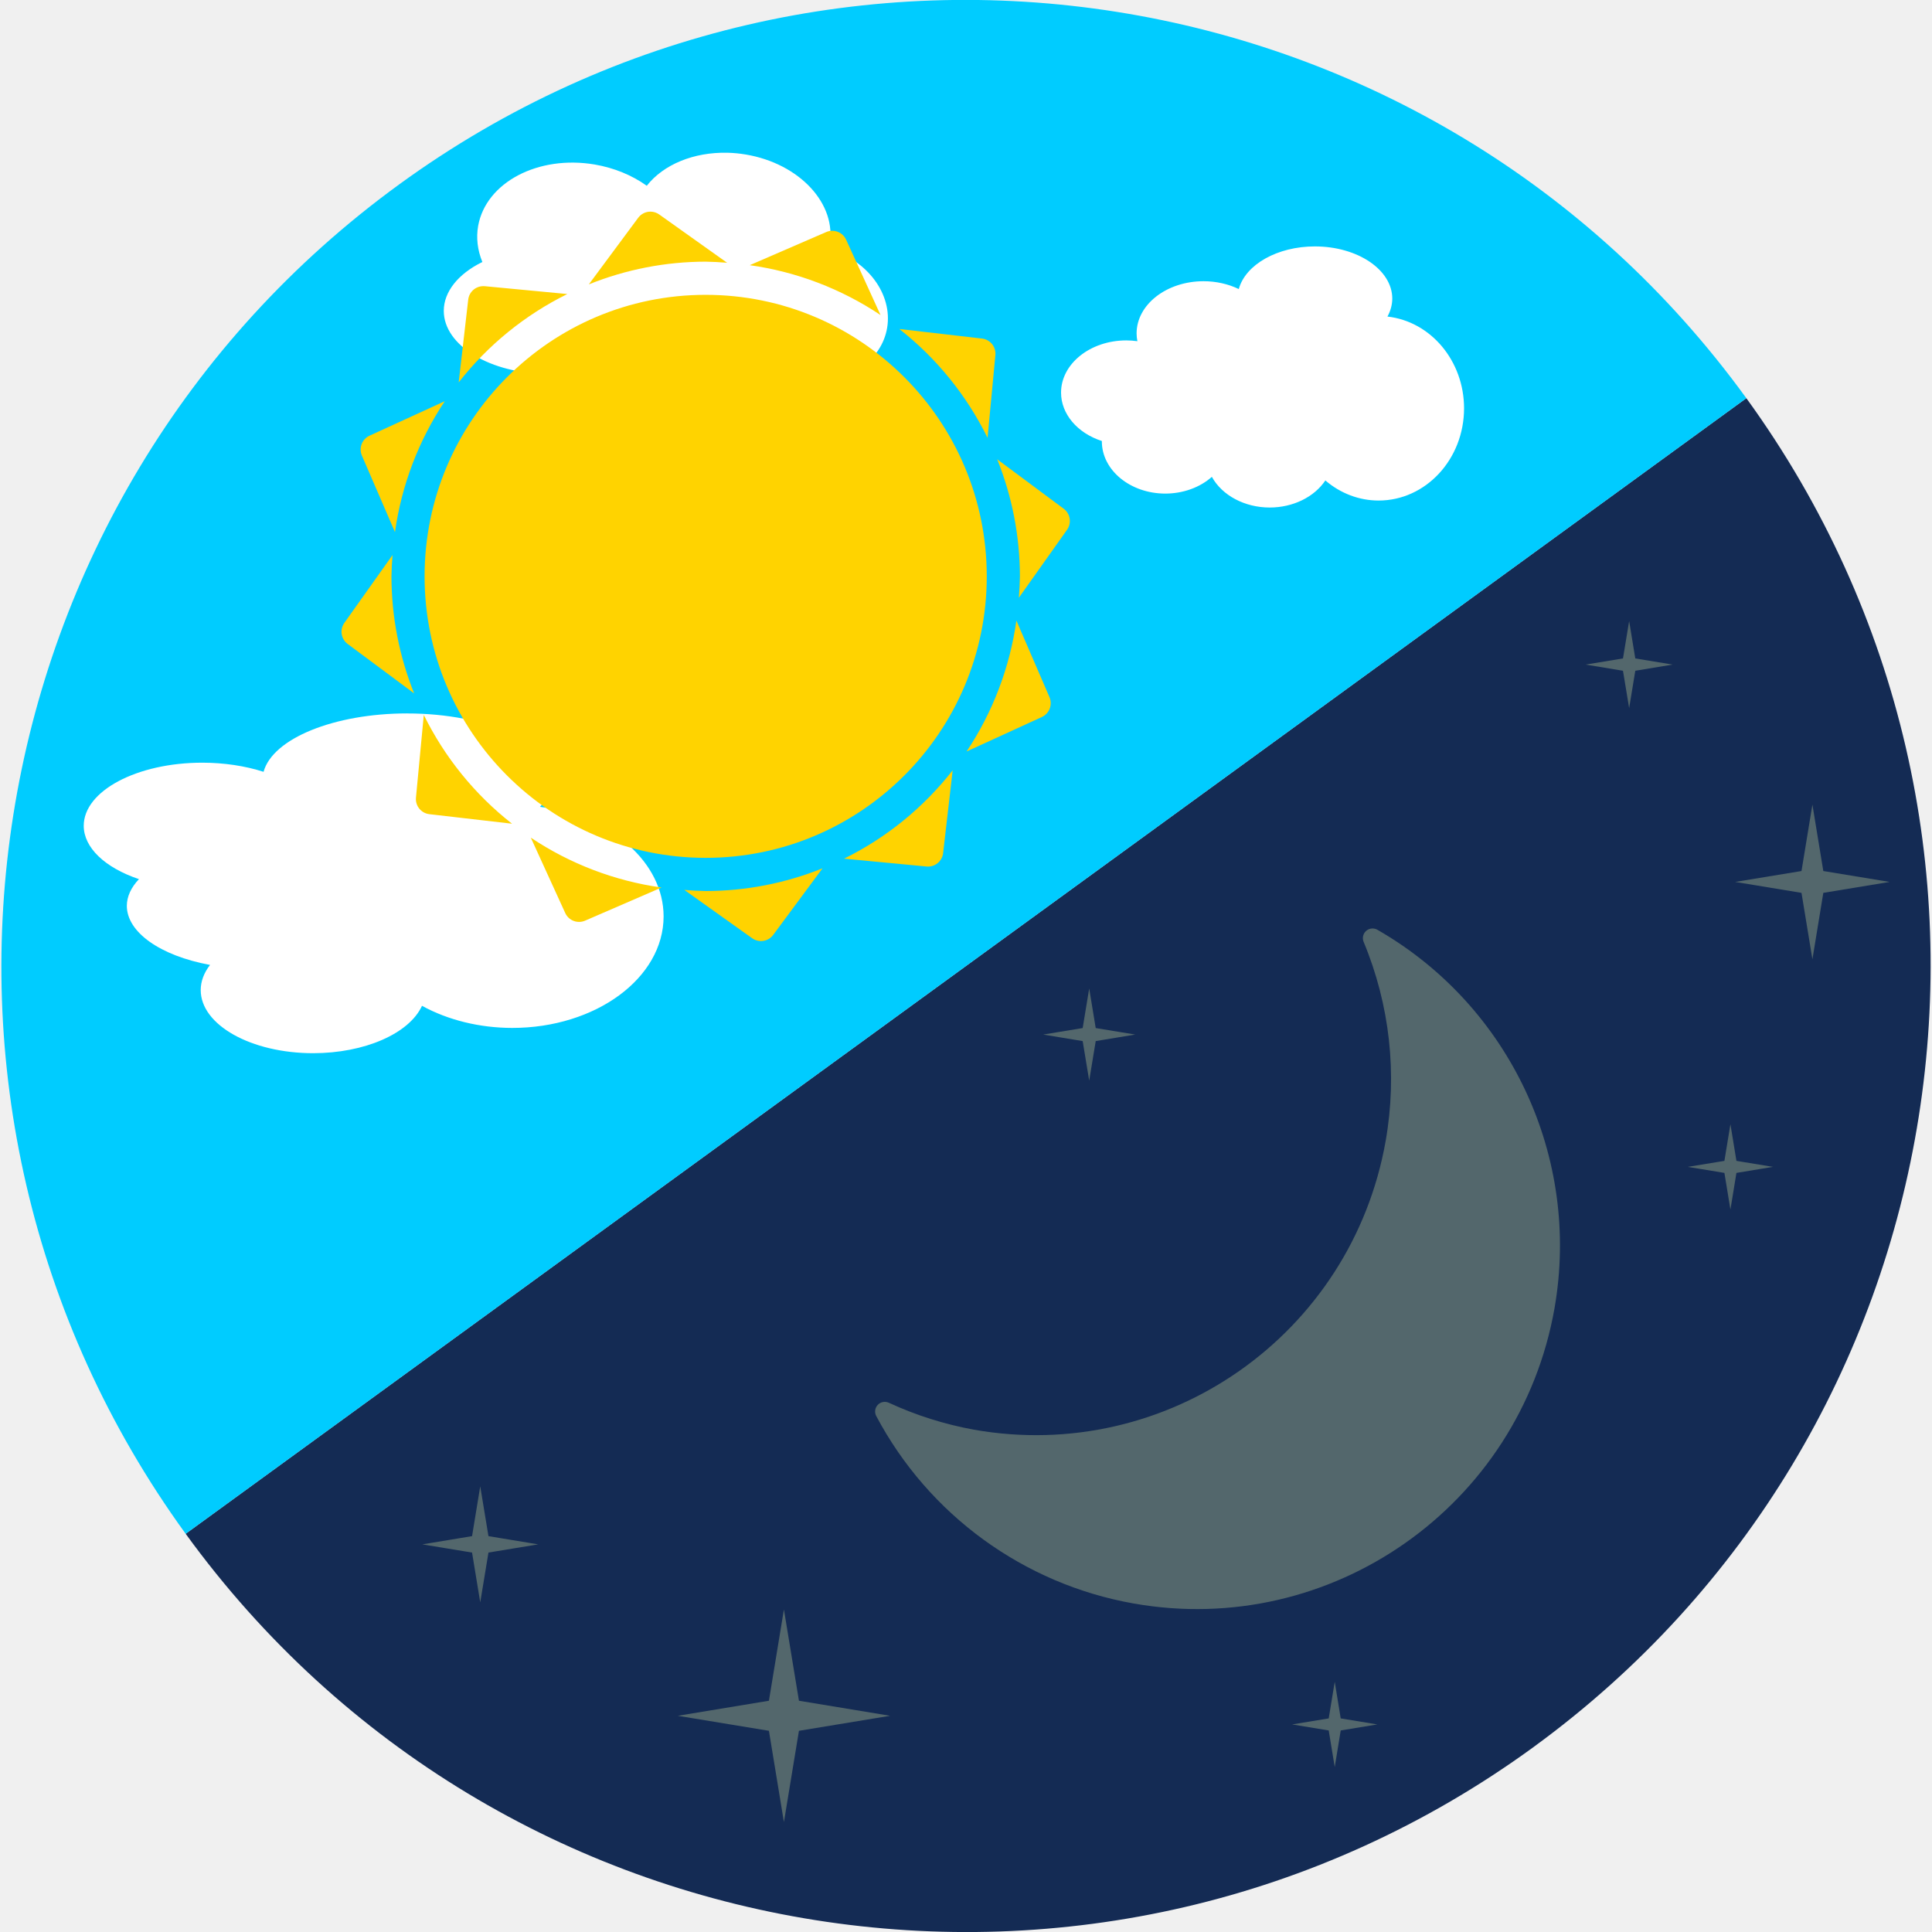
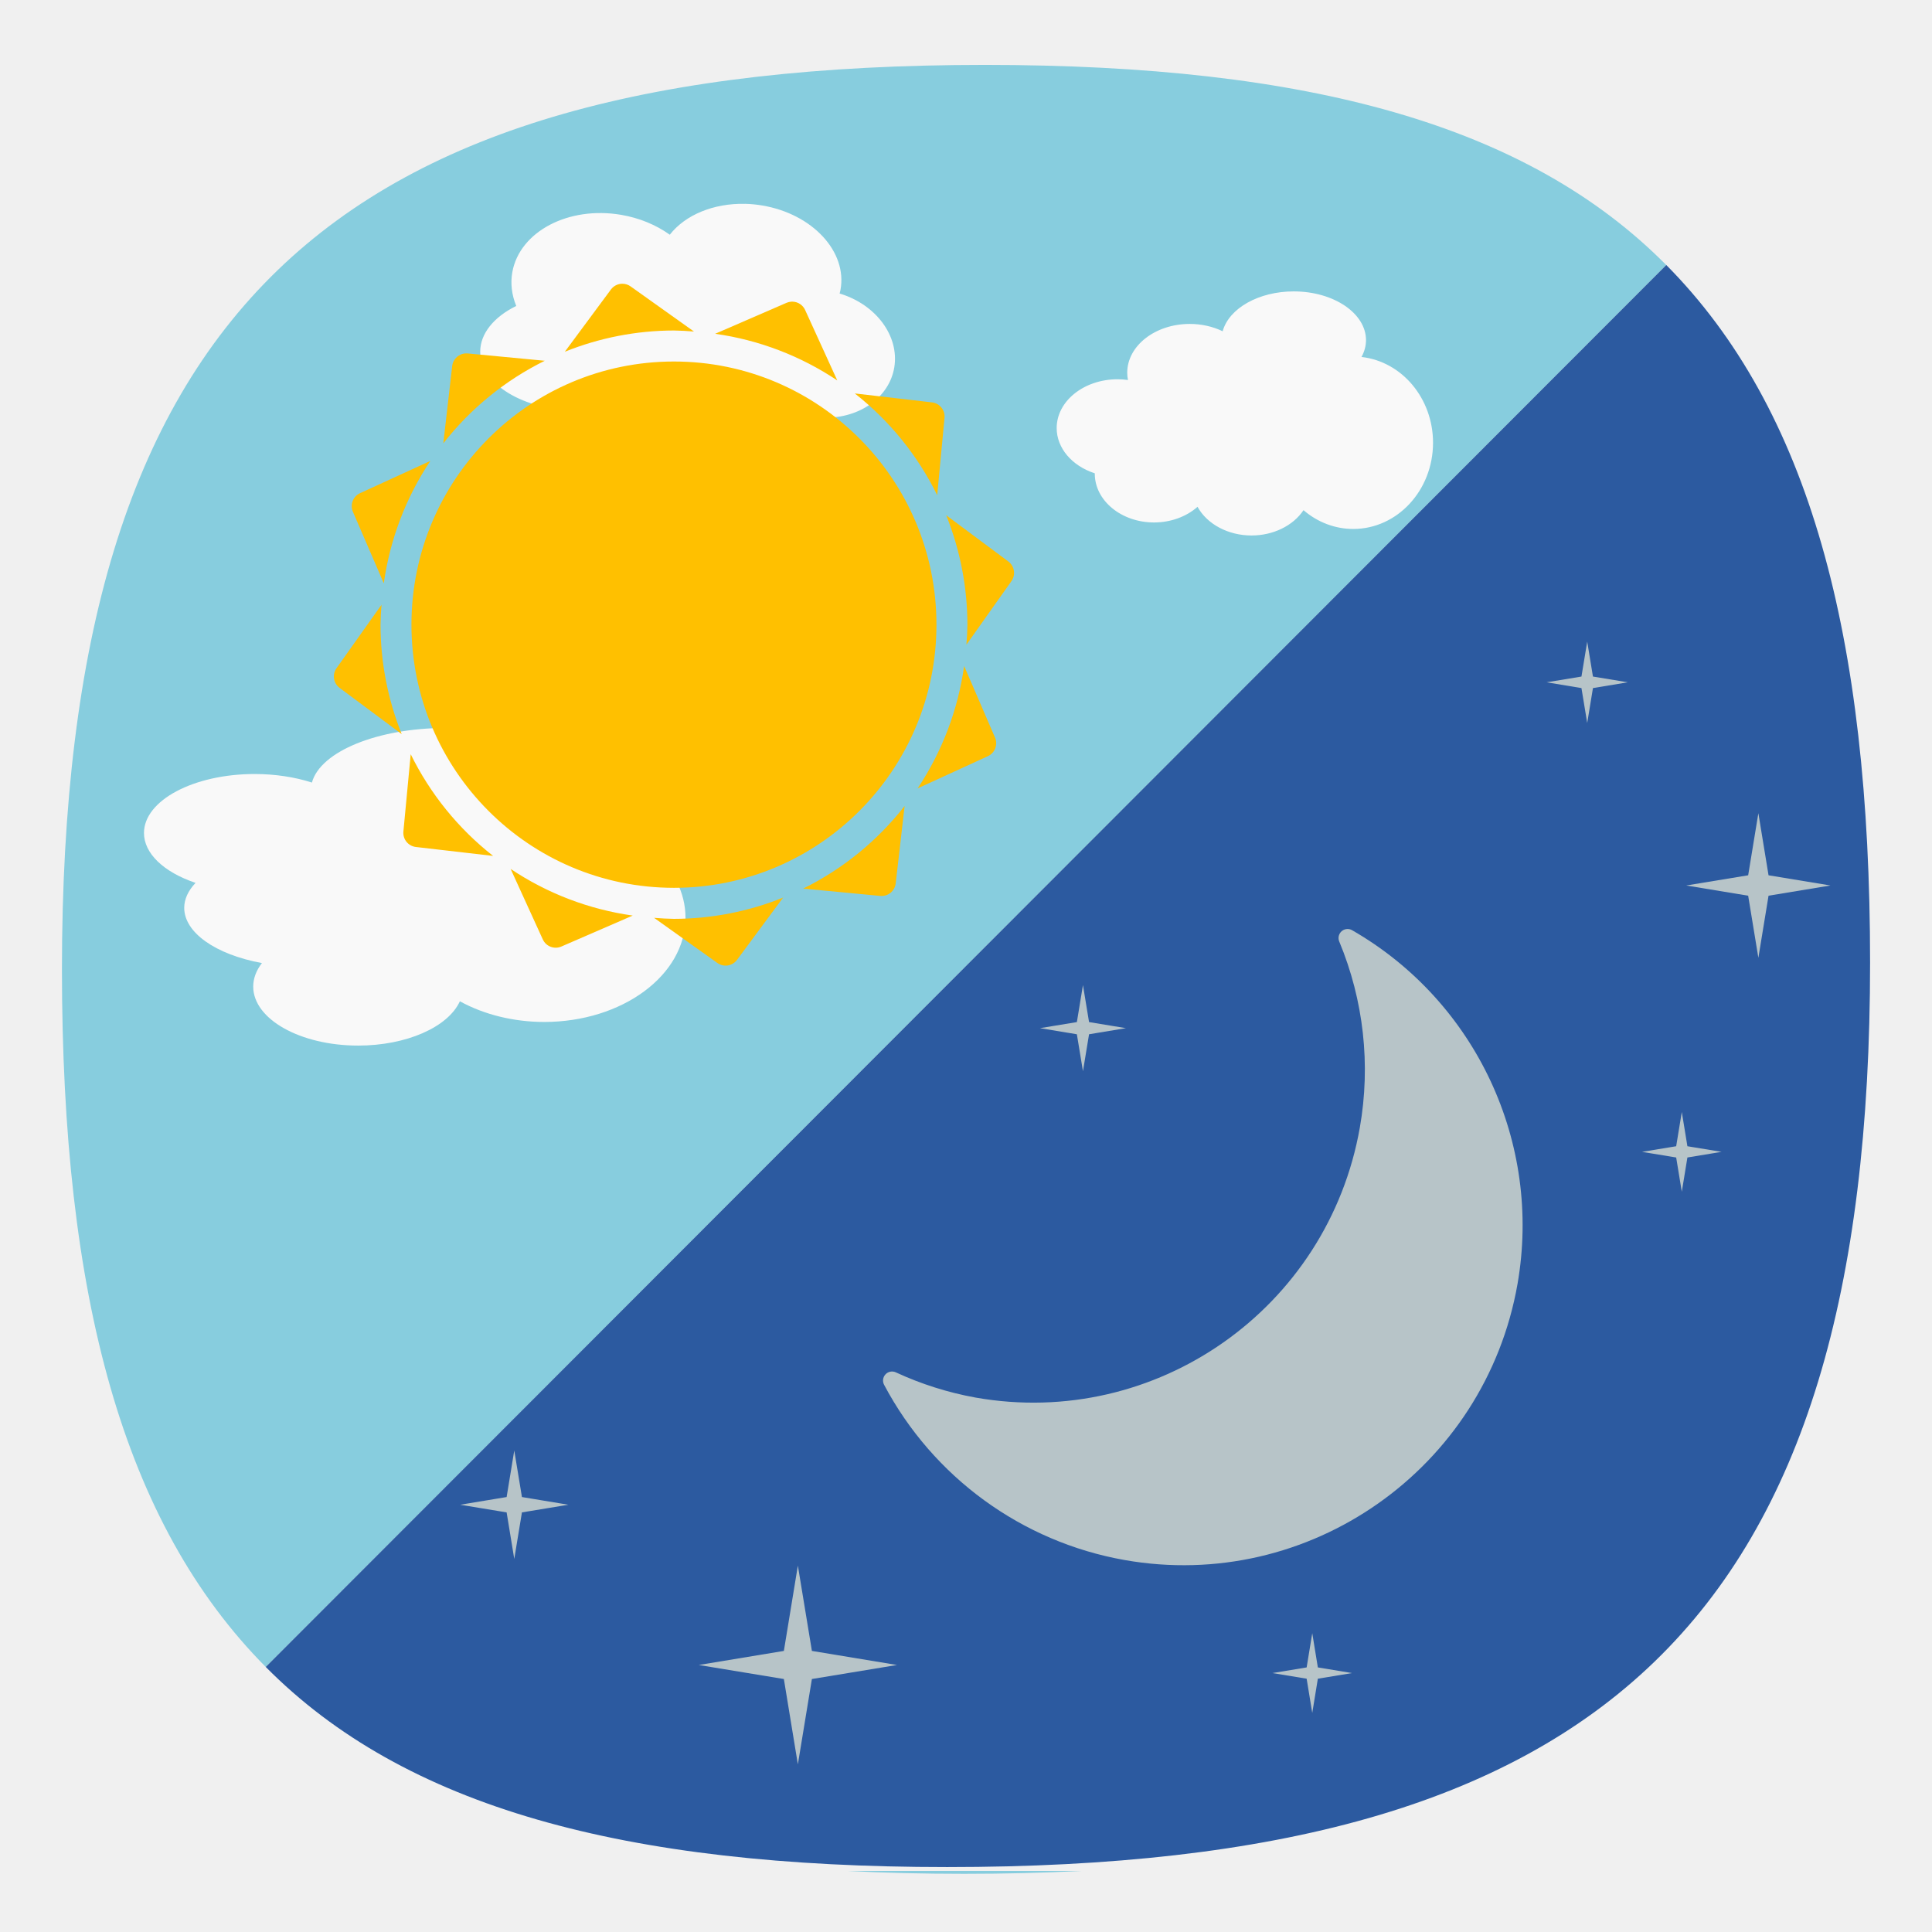
- <svg xmlns="http://www.w3.org/2000/svg" version="1.1" id="svg5676" viewBox="0 0 83.794 83.92" height="64" width="64">
-   <defs id="defs5678" />
-   <g id="g5668" style="display:inline" transform="matrix(0.8379397,0,0,0.839196,1982.434,-163.5757)">
-     <path style="fill:#efed81;fill-opacity:1;stroke:#efed81;stroke-width:2;stroke-linecap:round;stroke-linejoin:round;stroke-miterlimit:4;stroke-dasharray:none;stroke-opacity:1" d="m -2303.832,237.421 a 25.75,25.75 0 0 1 4.162,14.023 25.75,25.75 0 0 1 -25.75,25.75 25.75,25.75 0 0 1 -7.713,-1.188 27.125,27.125 0 0 0 24.338,15.188 27.125,27.125 0 0 0 27.125,-27.125 27.125,27.125 0 0 0 -22.162,-26.648 z" id="path5332" />
-     <path style="display:inline;fill:#142b54;fill-opacity:1" d="m -2286.454,285.37 a 50,50 0 0 1 -69.84,-11.062 l 80.902,-58.779 a 50,50 0 0 1 -11.062,69.84 z" id="path4979-3-4" />
-     <path style="display:inline;fill:#00ccff;fill-opacity:1" d="m -2345.232,204.469 a 50,50 0 0 0 -11.062,69.84 l 80.902,-58.779 a 50,50 0 0 0 -69.84,-11.062 z" id="path4979-3-6-6" />
-     <path style="display:inline;fill:#ffffff;fill-opacity:1" d="m -2328.219,202.826 a 5.123,3.894 8.175 0 0 -4.172,1.709 5.374,4.135 8.579 0 0 -2.697,-1.1 5.374,4.135 8.579 0 0 -6.043,3.168 5.374,4.135 8.579 0 0 0.217,1.877 5.419,3.262 0 0 0 -2,2.529 5.419,3.262 0 0 0 5.42,3.262 5.419,3.262 0 0 0 3.795,-0.938 5.123,3.894 8.175 0 0 2.008,0.688 5.123,3.894 8.175 0 0 4.359,-0.887 4.221,3.511 12.489 0 0 2.67,1.453 4.221,3.511 12.489 0 0 0.836,0.082 4.221,3.511 12.489 0 0 3.895,-2.781 4.221,3.511 12.489 0 0 -3.033,-4.096 5.123,3.894 8.175 0 0 0.047,-0.197 5.123,3.894 8.175 0 0 -4.342,-4.678 5.123,3.894 8.175 0 0 -0.959,-0.092 z m 30.459,4.848 a 4.013,2.703 0 0 0 -3.943,2.207 3.473,2.703 0 0 0 -1.824,-0.406 3.473,2.703 0 0 0 -3.473,2.703 3.473,2.703 0 0 0 0.041,0.402 3.383,2.703 0 0 0 -0.574,-0.041 3.383,2.703 0 0 0 -3.383,2.703 3.383,2.703 0 0 0 2.115,2.504 3.293,2.703 0 0 0 0,0.019 3.293,2.703 0 0 0 3.293,2.703 3.293,2.703 0 0 0 2.41,-0.867 3.293,2.703 0 0 0 2.996,1.588 3.293,2.703 0 0 0 2.887,-1.402 4.432,4.776 0 0 0 2.758,1.041 4.432,4.776 0 0 0 4.432,-4.775 4.432,4.776 0 0 0 -3.971,-4.748 4.013,2.703 0 0 0 0.25,-0.928 4.013,2.703 0 0 0 -4.012,-2.703 v 0 z m -47.051,24.172 a 7.511,3.454 0 0 0 -7.445,3.023 6.15,3.268 0 0 0 -3.172,-0.473 6.15,3.268 0 0 0 -6.15,3.268 6.15,3.268 0 0 0 2.863,2.76 6.629,3.268 0 0 0 -0.629,1.381 6.629,3.268 0 0 0 4.314,3.059 5.831,3.268 0 0 0 -0.484,1.301 5.831,3.268 0 0 0 5.832,3.268 5.831,3.268 0 0 0 5.639,-2.453 7.848,5.774 0 0 0 4.676,1.145 7.848,5.774 0 0 0 7.848,-5.773 7.848,5.774 0 0 0 -6.406,-5.672 7.511,3.454 0 0 0 0.627,-1.377 7.511,3.454 0 0 0 -7.512,-3.455 z" id="path5020-7-8" />
-     <path style="display:inline;fill:#ffd300;fill-opacity:1" d="m -2332.188,205.874 a 0.788,0.788 0 0 0 -0.648,0.318 l -2.559,3.447 a 16.288,16.288 0 0 1 6.057,-1.176 16.288,16.288 0 0 1 1.111,0.057 l -3.519,-2.5 a 0.788,0.788 0 0 0 -0.441,-0.146 z m 9.367,0.992 a 0.788,0.788 0 0 0 -0.268,0.064 l -3.963,1.715 a 16.288,16.288 0 0 1 6.779,2.582 l -1.785,-3.902 a 0.788,0.788 0 0 0 -0.684,-0.459 0.788,0.788 0 0 0 -0.08,0 z m -18.047,2.865 a 0.788,0.788 0 0 0 -0.779,0.697 l -0.494,4.285 a 16.288,16.288 0 0 1 5.631,-4.574 l -4.279,-0.406 a 0.788,0.788 0 0 0 -0.078,-0.002 z m 11.529,0.449 a 14.572,14.572 0 0 0 -14.57,14.57 14.572,14.572 0 0 0 14.57,14.572 14.572,14.572 0 0 0 14.572,-14.572 14.572,14.572 0 0 0 -14.572,-14.57 z m 10.039,1.768 a 16.288,16.288 0 0 1 4.574,5.633 l 0.406,-4.281 a 0.788,0.788 0 0 0 -0.695,-0.857 z m -23.562,3.738 -3.902,1.785 a 0.788,0.788 0 0 0 -0.395,1.029 l 1.715,3.961 a 16.288,16.288 0 0 1 2.582,-6.775 z m 28.637,3.008 a 16.288,16.288 0 0 1 1.176,6.059 16.288,16.288 0 0 1 -0.055,1.107 l 2.498,-3.518 a 0.788,0.788 0 0 0 -0.172,-1.09 l -3.447,-2.559 z m -31.346,4.951 a 16.288,16.288 0 0 0 0,0.004 z m 0,0.004 -2.498,3.512 a 0.788,0.788 0 0 0 0.172,1.09 l 3.447,2.559 a 16.288,16.288 0 0 1 -1.176,-6.057 16.288,16.288 0 0 1 0.055,-1.104 z m 32.34,3.391 a 16.288,16.288 0 0 1 -2.582,6.777 l 3.902,-1.785 a 0.788,0.788 0 0 0 0.395,-1.029 z m -30.719,4.885 -0.406,4.279 a 0.788,0.788 0 0 0 0.695,0.857 l 4.285,0.494 a 16.288,16.288 0 0 1 -4.574,-5.631 z m 27.416,2.865 a 16.288,16.288 0 0 1 -5.631,4.574 l 4.279,0.406 a 0.788,0.788 0 0 0 0.857,-0.695 z m -21.869,3.486 1.785,3.902 a 0.788,0.788 0 0 0 1.029,0.395 l 3.963,-1.715 a 16.288,16.288 0 0 1 -6.777,-2.582 z m 15.121,1.588 a 16.288,16.288 0 0 1 -6.057,1.176 16.288,16.288 0 0 1 -1.103,-0.057 l 3.514,2.5 a 0.788,0.788 0 0 0 1.09,-0.172 l 2.557,-3.447 z" id="path5018-3" />
-     <path style="display:inline;fill:#53676c;fill-opacity:1;stroke:none;stroke-width:2;stroke-linecap:round;stroke-linejoin:round;stroke-miterlimit:4;stroke-dasharray:none;stroke-opacity:1" d="m -2281.467,227.066 -0.32,1.934 -1.934,0.318 1.934,0.32 0.32,1.934 0.318,-1.934 1.934,-0.32 -1.934,-0.318 z m 9.5,9.5 -0.566,3.438 -3.438,0.564 3.438,0.566 0.566,3.438 0.565,-3.438 3.438,-0.566 -3.438,-0.564 z m -22.791,6.412 a 0.5,0.5 0 0 0 -0.473,0.693 c 1.357,3.253 1.754,6.827 1.143,10.299 -1.769,10.03 -11.315,16.717 -21.338,14.951 -1.526,-0.277 -3.01,-0.745 -4.418,-1.395 a 0.5,0.5 0 0 0 -0.652,0.688 c 2.719,5.116 7.642,8.695 13.346,9.703 10.235,1.805 20.009,-5.043 21.814,-15.283 1.367,-7.812 -2.305,-15.647 -9.182,-19.59 a 0.5,0.5 0 0 0 -0.238,-0.066 v 0 z m -14.699,3.105 -0.338,2.049 -2.047,0.336 2.047,0.338 0.338,2.047 0.338,-2.047 2.047,-0.338 -2.047,-0.336 z m 33.24,7.027 -0.312,1.896 -1.897,0.311 1.897,0.312 0.312,1.896 0.311,-1.896 1.896,-0.312 -1.896,-0.311 z m -64.807,18.742 -0.424,2.578 -2.578,0.426 2.578,0.424 0.424,2.578 0.426,-2.578 2.578,-0.424 -2.578,-0.426 z m 15.742,6.373 -0.777,4.725 -4.725,0.779 4.725,0.777 0.777,4.725 0.779,-4.725 4.725,-0.777 -4.725,-0.779 z m 28.553,3.744 -0.312,1.895 -1.897,0.312 1.897,0.312 0.312,1.896 0.31,-1.896 1.897,-0.312 -1.897,-0.312 z" id="path5257-0" />
+ <svg xmlns="http://www.w3.org/2000/svg" version="1.1" id="svg5676" viewBox="0 0 64 64" height="64" width="64">
+   <defs id="defs5678">
+     <filter id="mask-powermask-path-effect3_inverse" style="color-interpolation-filters:sRGB" height="100" width="100" x="-50" y="-50">
+       <feColorMatrix id="mask-powermask-path-effect3_primitive1" values="1" type="saturate" result="fbSourceGraphic" />
+       <feColorMatrix id="mask-powermask-path-effect3_primitive2" values="-1 0 0 0 1 0 -1 0 0 1 0 0 -1 0 1 0 0 0 1 0 " in="fbSourceGraphic" />
+     </filter>
+   </defs>
+   <path id="path1-7" style="fill:#87cdde;stroke-width:2.72" class="cls-2" d="m 31.936,62.073 c 1.343,0 2.634,-0.031 3.874,-0.095 h -7.748 c 1.241,0.064 2.531,0.095 3.874,0.095 z M 8.803,55.22 55.197,8.78 C 50.605,4.141 43.353,2.15 32.624,2.15 c -21.734,0 -30.572,8.171 -30.572,29.961 0,10.863 2.026,18.341 6.751,23.109 z" />
+   <path id="path1" style="fill:#2c5aa0;stroke-width:2.72" class="cls-2" d="M 28.19,2.022 C 0,0 0,0 28.19,2.022 Z M 55.197,8.78 8.803,55.22 c 4.592,4.638 11.844,6.629 22.574,6.629 21.734,0 30.572,-8.171 30.572,-29.961 0,-10.863 -2.026,-18.341 -6.751,-23.109 z" />
+   <g id="g5668" style="display:inline" transform="matrix(0.596789,0,0,0.5982764,1414.133,-114.5935)">
+     <path style="display:inline;fill:#f9f9f9;fill-opacity:1" d="m -2328.219,202.826 a 5.123,3.894 8.175 0 0 -4.172,1.709 5.374,4.135 8.579 0 0 -2.697,-1.1 5.374,4.135 8.579 0 0 -6.043,3.168 5.374,4.135 8.579 0 0 0.217,1.877 5.419,3.262 0 0 0 -2,2.529 5.419,3.262 0 0 0 5.42,3.262 5.419,3.262 0 0 0 3.795,-0.938 5.123,3.894 8.175 0 0 2.008,0.688 5.123,3.894 8.175 0 0 4.359,-0.887 4.221,3.511 12.489 0 0 2.67,1.453 4.221,3.511 12.489 0 0 0.836,0.082 4.221,3.511 12.489 0 0 3.895,-2.781 4.221,3.511 12.489 0 0 -3.033,-4.096 5.123,3.894 8.175 0 0 0.047,-0.197 5.123,3.894 8.175 0 0 -4.342,-4.678 5.123,3.894 8.175 0 0 -0.959,-0.092 z m 30.459,4.848 a 4.013,2.703 0 0 0 -3.943,2.207 3.473,2.703 0 0 0 -1.824,-0.406 3.473,2.703 0 0 0 -3.473,2.703 3.473,2.703 0 0 0 0.041,0.402 3.383,2.703 0 0 0 -0.574,-0.041 3.383,2.703 0 0 0 -3.383,2.703 3.383,2.703 0 0 0 2.115,2.504 3.293,2.703 0 0 0 0,0.019 3.293,2.703 0 0 0 3.293,2.703 3.293,2.703 0 0 0 2.41,-0.867 3.293,2.703 0 0 0 2.996,1.588 3.293,2.703 0 0 0 2.887,-1.402 4.432,4.776 0 0 0 2.758,1.041 4.432,4.776 0 0 0 4.432,-4.775 4.432,4.776 0 0 0 -3.971,-4.748 4.013,2.703 0 0 0 0.25,-0.928 4.013,2.703 0 0 0 -4.012,-2.703 v 0 z m -47.051,24.172 a 7.511,3.454 0 0 0 -7.445,3.023 6.15,3.268 0 0 0 -3.172,-0.473 6.15,3.268 0 0 0 -6.15,3.268 6.15,3.268 0 0 0 2.863,2.76 6.629,3.268 0 0 0 -0.629,1.381 6.629,3.268 0 0 0 4.314,3.059 5.831,3.268 0 0 0 -0.484,1.301 5.831,3.268 0 0 0 5.832,3.268 5.831,3.268 0 0 0 5.639,-2.453 7.848,5.774 0 0 0 4.676,1.145 7.848,5.774 0 0 0 7.848,-5.773 7.848,5.774 0 0 0 -6.406,-5.672 7.511,3.454 0 0 0 0.627,-1.377 7.511,3.454 0 0 0 -7.512,-3.455 z" id="path5020-7-8" />
+     <path style="display:inline;fill:#ffc000;fill-opacity:1" d="m -2335.01,207.25 a 0.788,0.788 0 0 0 -0.648,0.318 l -2.559,3.447 a 16.288,16.288 0 0 1 6.057,-1.176 16.288,16.288 0 0 1 1.111,0.057 l -3.519,-2.5 a 0.788,0.788 0 0 0 -0.441,-0.146 z m 9.367,0.992 a 0.788,0.788 0 0 0 -0.268,0.064 l -3.963,1.715 a 16.288,16.288 0 0 1 6.779,2.582 l -1.785,-3.902 a 0.788,0.788 0 0 0 -0.684,-0.459 0.788,0.788 0 0 0 -0.08,0 z m -18.047,2.865 a 0.788,0.788 0 0 0 -0.779,0.697 l -0.494,4.285 a 16.288,16.288 0 0 1 5.631,-4.574 l -4.279,-0.406 a 0.788,0.788 0 0 0 -0.078,-0.002 z m 11.529,0.449 a 14.572,14.572 0 0 0 -14.57,14.57 14.572,14.572 0 0 0 14.57,14.572 14.572,14.572 0 0 0 14.572,-14.572 14.572,14.572 0 0 0 -14.572,-14.57 z m 10.039,1.768 a 16.288,16.288 0 0 1 4.574,5.633 l 0.406,-4.281 a 0.788,0.788 0 0 0 -0.695,-0.857 z m -23.562,3.738 -3.902,1.785 a 0.788,0.788 0 0 0 -0.395,1.029 l 1.715,3.961 a 16.288,16.288 0 0 1 2.582,-6.775 z m 28.637,3.008 a 16.288,16.288 0 0 1 1.176,6.059 16.288,16.288 0 0 1 -0.055,1.107 l 2.498,-3.518 a 0.788,0.788 0 0 0 -0.172,-1.09 l -3.447,-2.559 z m -31.346,4.951 a 16.288,16.288 0 0 0 0,0.004 z m 0,0.004 -2.498,3.512 a 0.788,0.788 0 0 0 0.172,1.09 l 3.447,2.559 a 16.288,16.288 0 0 1 -1.176,-6.057 16.288,16.288 0 0 1 0.055,-1.104 z m 32.34,3.391 a 16.288,16.288 0 0 1 -2.582,6.777 l 3.902,-1.785 a 0.788,0.788 0 0 0 0.395,-1.029 z m -30.719,4.885 -0.406,4.279 a 0.788,0.788 0 0 0 0.695,0.857 l 4.285,0.494 a 16.288,16.288 0 0 1 -4.574,-5.631 z m 27.416,2.865 a 16.288,16.288 0 0 1 -5.631,4.574 l 4.279,0.406 a 0.788,0.788 0 0 0 0.857,-0.695 z m -21.869,3.486 1.785,3.902 a 0.788,0.788 0 0 0 1.029,0.395 l 3.963,-1.715 a 16.288,16.288 0 0 1 -6.777,-2.582 z m 15.121,1.588 a 16.288,16.288 0 0 1 -6.057,1.176 16.288,16.288 0 0 1 -1.103,-0.057 l 3.514,2.5 a 0.788,0.788 0 0 0 1.09,-0.172 l 2.557,-3.447 z" id="path5018-3" />
+     <path style="display:inline;fill:#b7c4c8;fill-opacity:1;stroke:none;stroke-width:2;stroke-linecap:round;stroke-linejoin:round;stroke-miterlimit:4;stroke-dasharray:none;stroke-opacity:1" d="m -2281.467,227.066 -0.32,1.934 -1.934,0.318 1.934,0.32 0.32,1.934 0.318,-1.934 1.934,-0.32 -1.934,-0.318 z m 9.5,9.5 -0.566,3.438 -3.438,0.564 3.438,0.566 0.566,3.438 0.565,-3.438 3.438,-0.566 -3.438,-0.564 z m -22.791,6.412 a 0.5,0.5 0 0 0 -0.473,0.693 c 1.357,3.253 1.754,6.827 1.143,10.299 -1.769,10.03 -11.315,16.717 -21.338,14.951 -1.526,-0.277 -3.01,-0.745 -4.418,-1.395 a 0.5,0.5 0 0 0 -0.652,0.688 c 2.719,5.116 7.642,8.695 13.346,9.703 10.235,1.805 20.009,-5.043 21.814,-15.283 1.367,-7.812 -2.305,-15.647 -9.182,-19.59 a 0.5,0.5 0 0 0 -0.238,-0.066 v 0 z m -14.699,3.105 -0.338,2.049 -2.047,0.336 2.047,0.338 0.338,2.047 0.338,-2.047 2.047,-0.338 -2.047,-0.336 z m 33.24,7.027 -0.312,1.896 -1.897,0.311 1.897,0.312 0.312,1.896 0.311,-1.896 1.896,-0.312 -1.896,-0.311 z m -64.807,18.742 -0.424,2.578 -2.578,0.426 2.578,0.424 0.424,2.578 0.426,-2.578 2.578,-0.424 -2.578,-0.426 z m 15.742,6.373 -0.777,4.725 -4.725,0.779 4.725,0.777 0.777,4.725 0.779,-4.725 4.725,-0.777 -4.725,-0.779 z m 28.553,3.744 -0.312,1.895 -1.897,0.312 1.897,0.312 0.312,1.896 0.31,-1.896 1.897,-0.312 -1.897,-0.312 z" id="path5257-0" />
  </g>
</svg>
